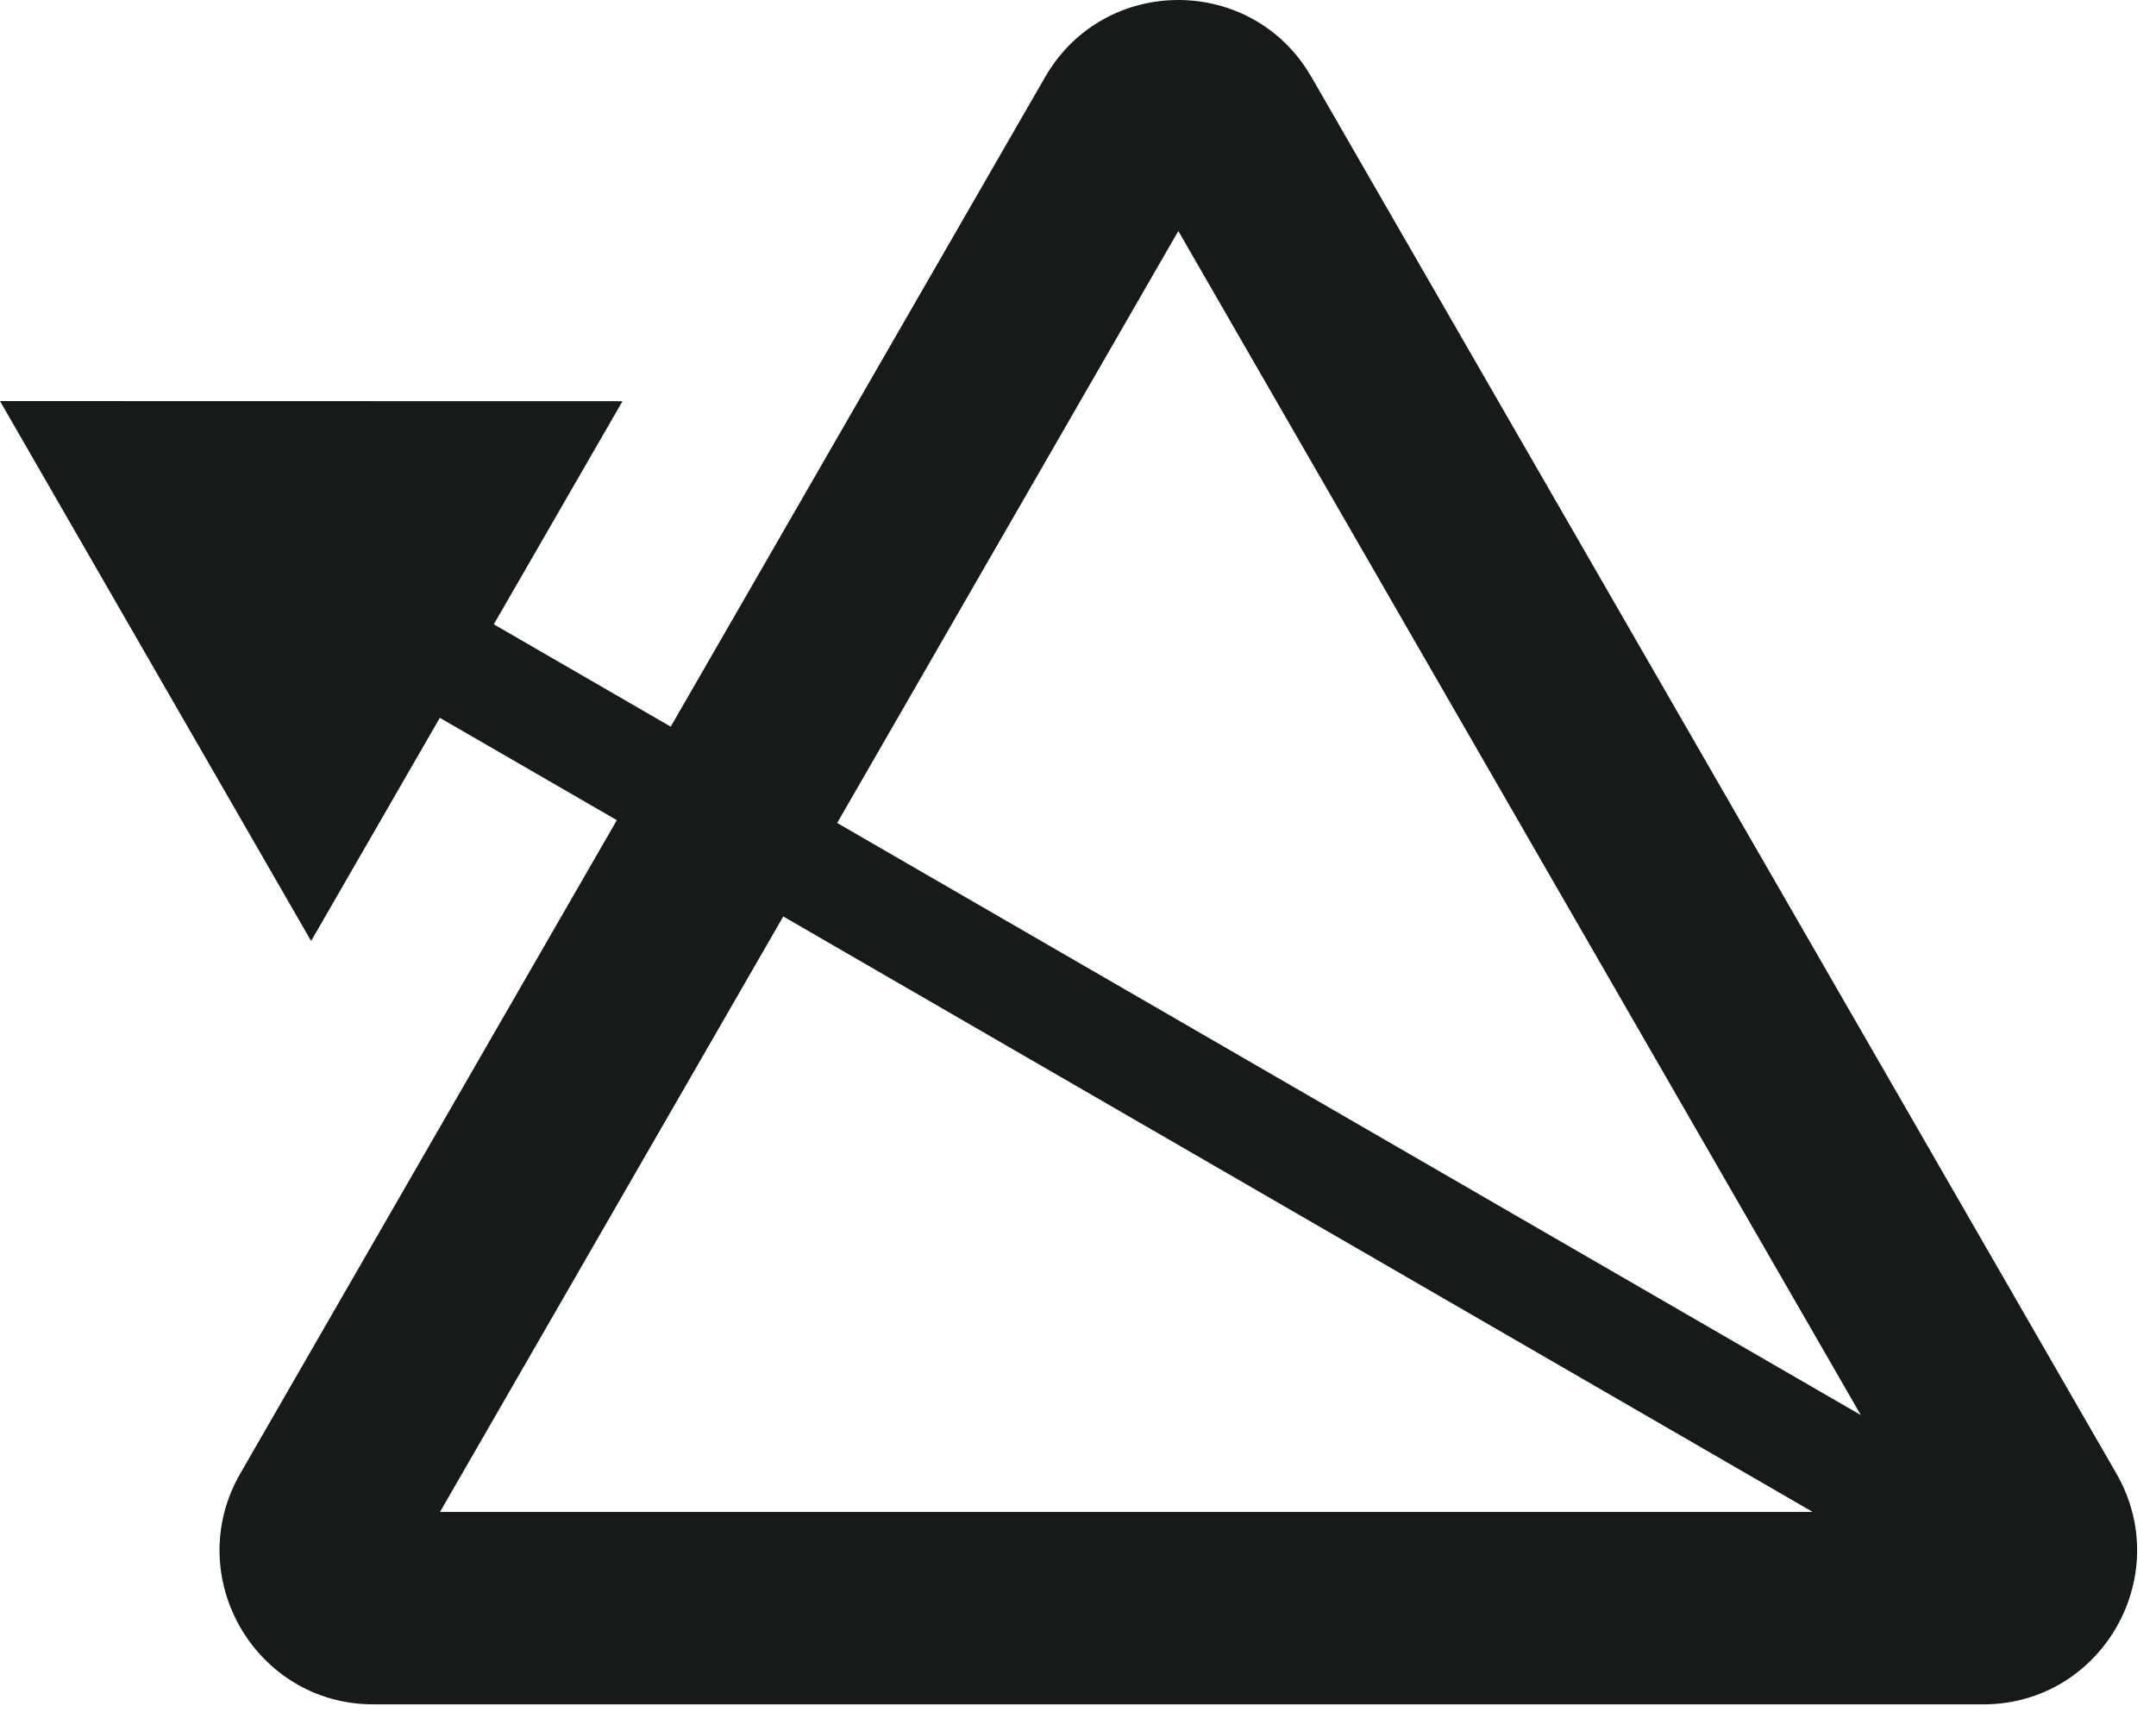
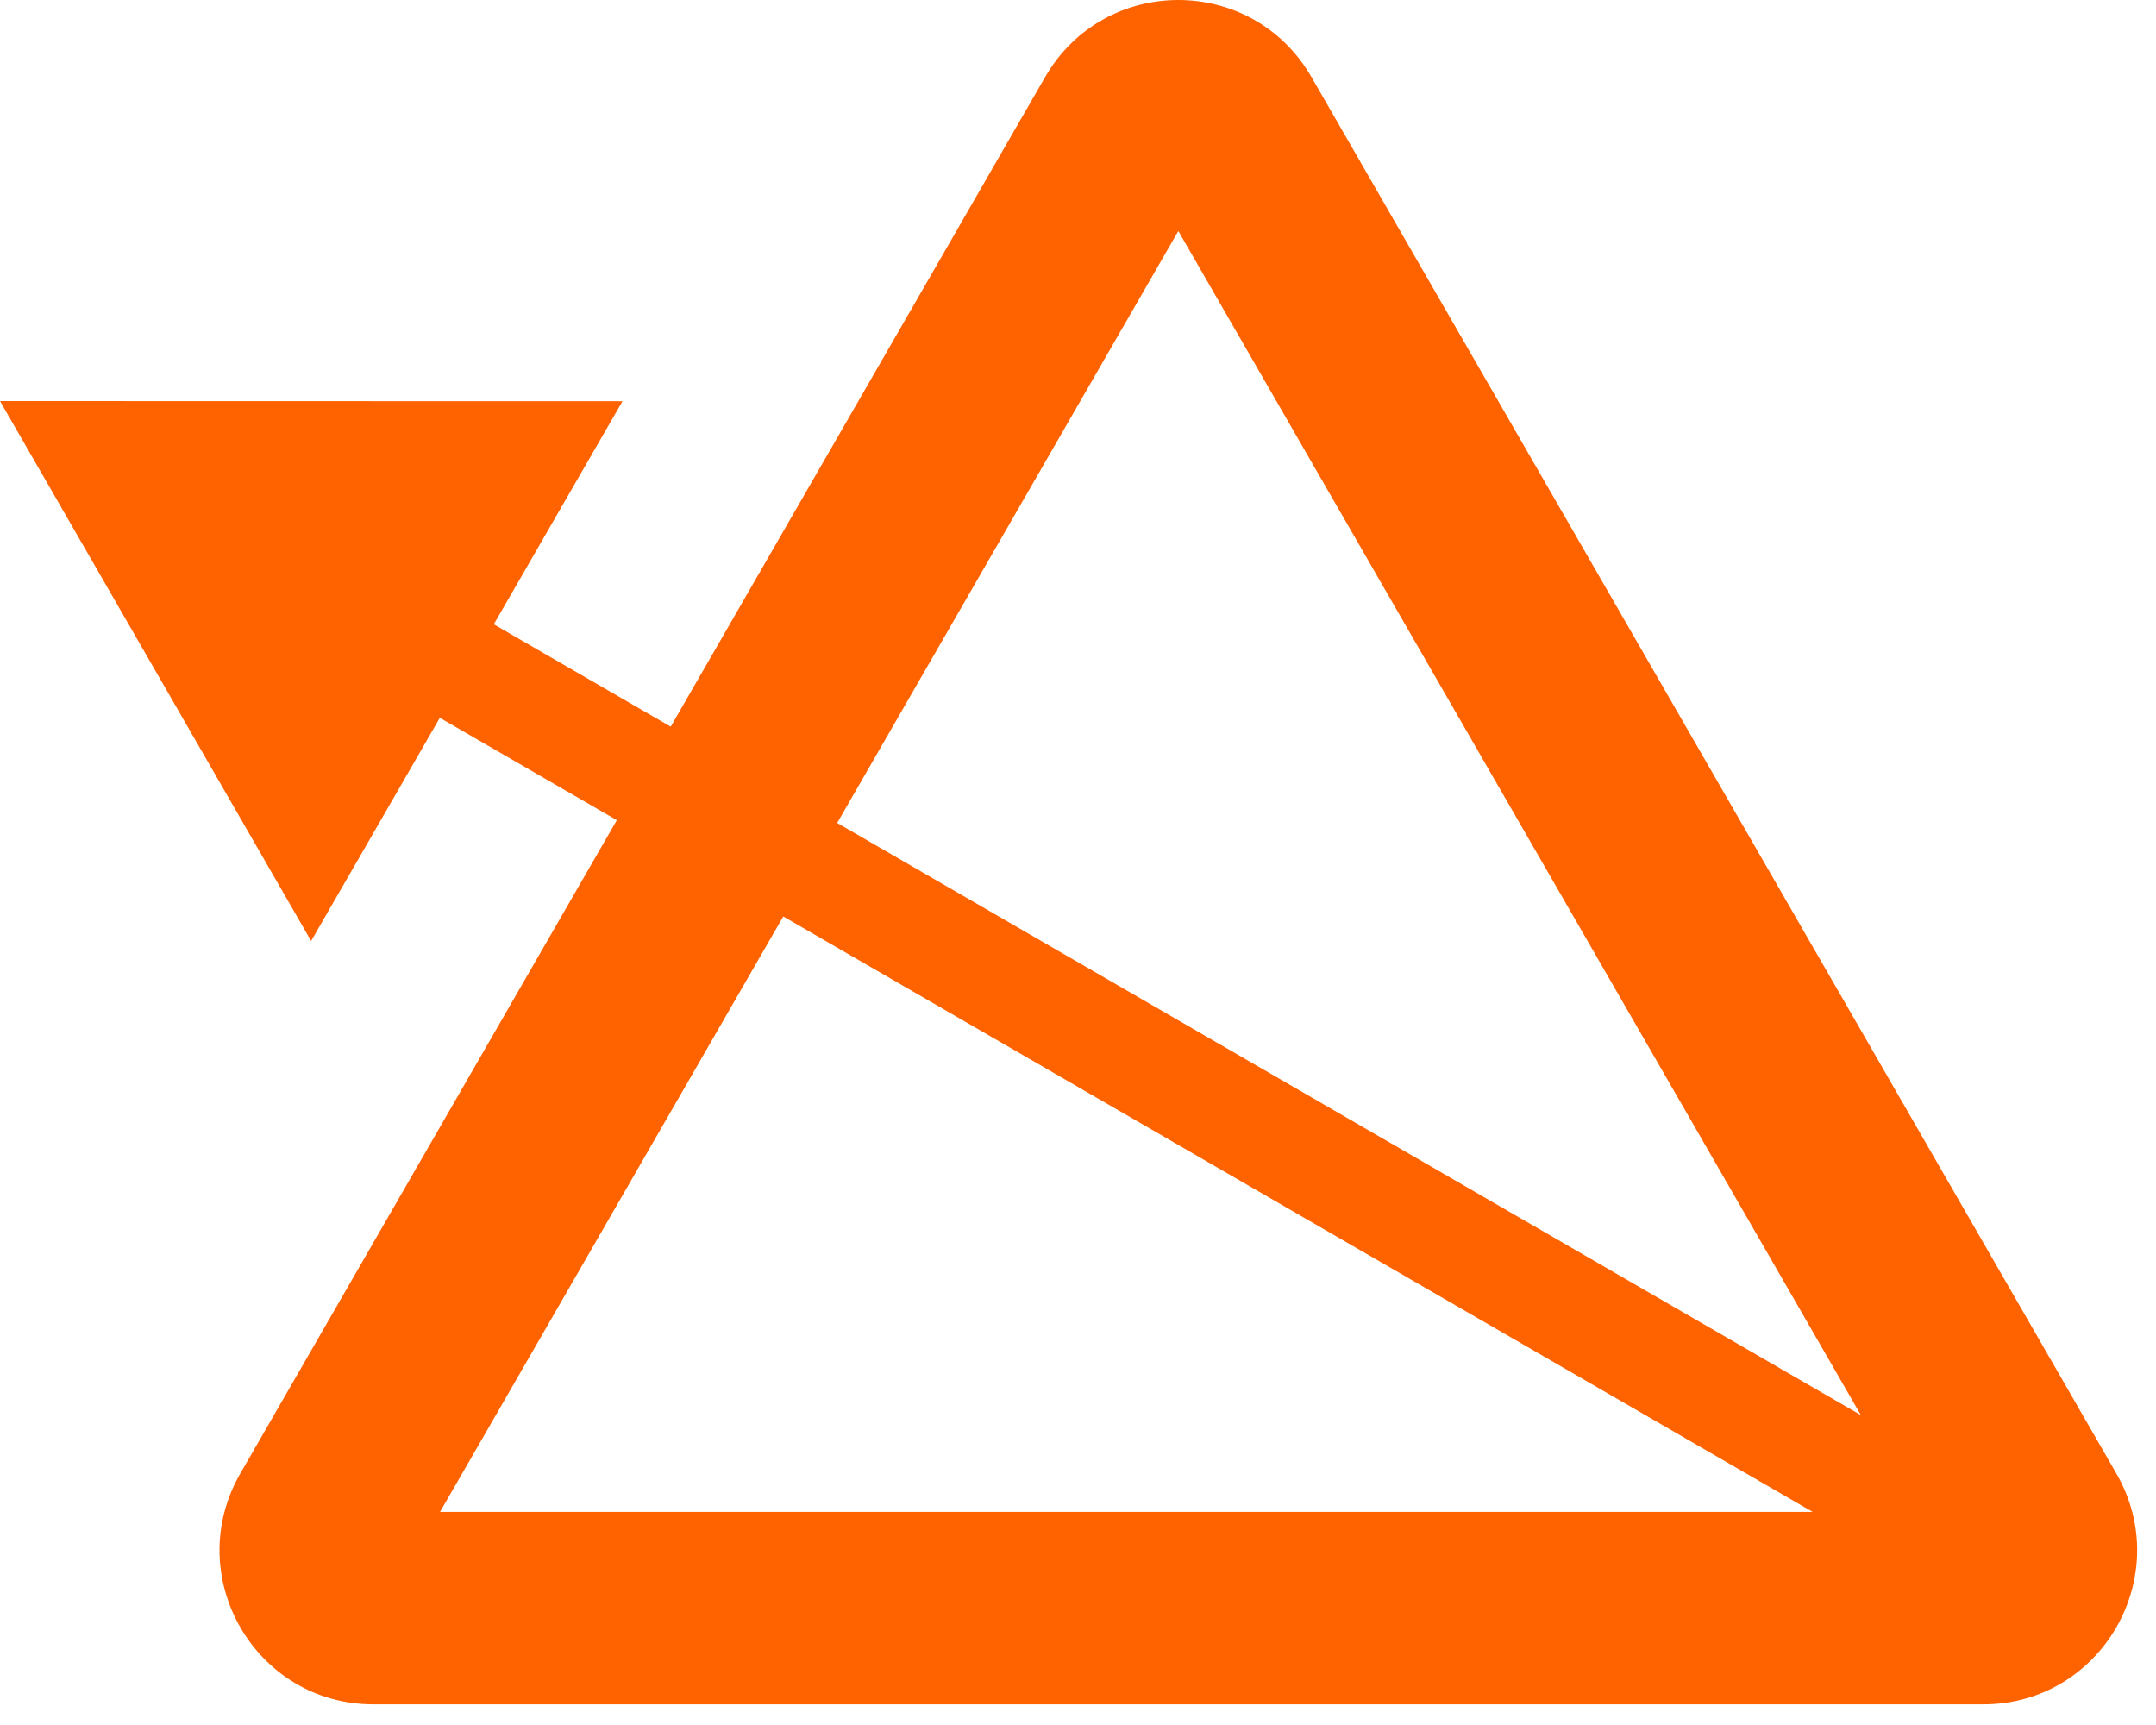
<svg xmlns="http://www.w3.org/2000/svg" width="30" height="24" viewBox="0 0 30 24" fill="none">
-   <path fill-rule="evenodd" clip-rule="evenodd" d="M11.649 11.45L16.396 3.214L25.893 19.688L11.649 11.45ZM8.583 11.411L3.344 20.5C2.521 21.928 3.55 23.713 5.196 23.713H27.596C29.242 23.713 30.271 21.928 29.448 20.5L18.248 1.071C17.425 -0.357 15.367 -0.357 14.543 1.071L9.333 10.11L6.871 8.686L8.662 5.582L0 5.58L4.329 13.092L6.12 9.987L8.583 11.411ZM10.899 12.751L25.222 21.035H6.123L10.899 12.751Z" fill="#171A1A" />
+   <path fill-rule="evenodd" clip-rule="evenodd" d="M11.649 11.45L16.396 3.214L25.893 19.688L11.649 11.45ZM8.583 11.411L3.344 20.5C2.521 21.928 3.55 23.713 5.196 23.713H27.596C29.242 23.713 30.271 21.928 29.448 20.5L18.248 1.071C17.425 -0.357 15.367 -0.357 14.543 1.071L9.333 10.11L6.871 8.686L8.662 5.582L0 5.58L4.329 13.092L6.12 9.987L8.583 11.411ZM10.899 12.751L25.222 21.035H6.123L10.899 12.751Z" fill="#FF6300" />
</svg>
